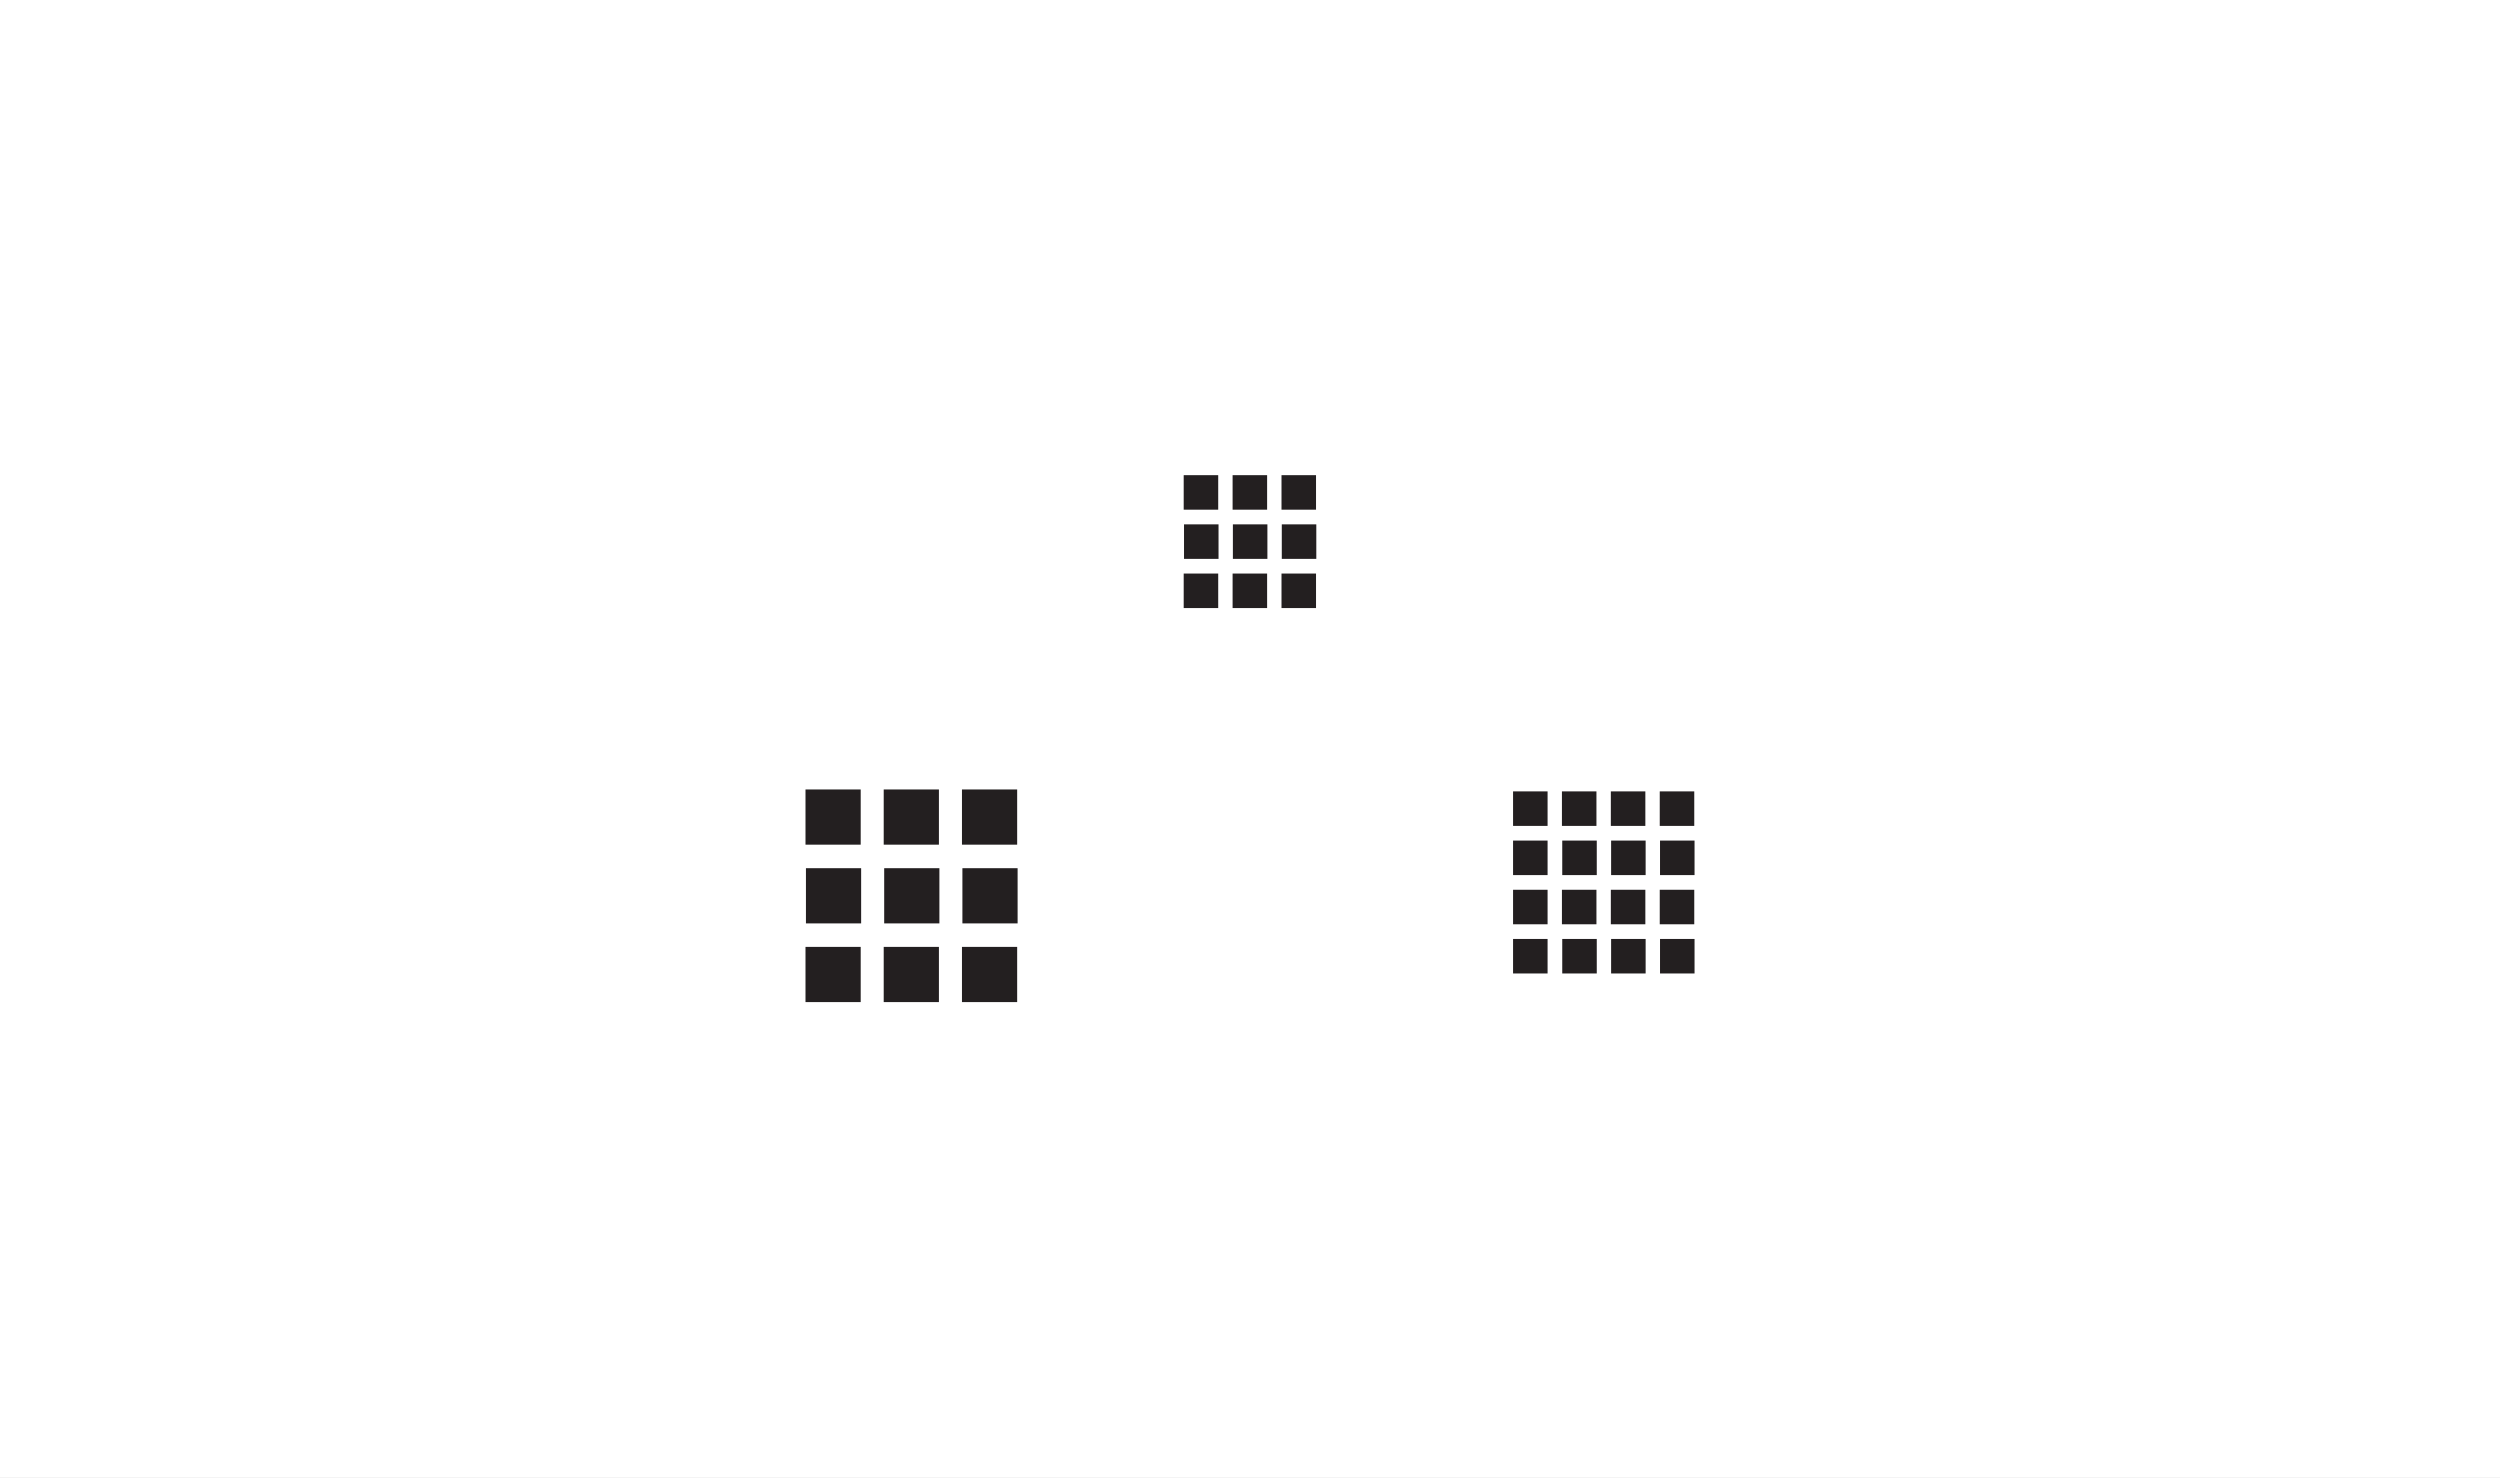
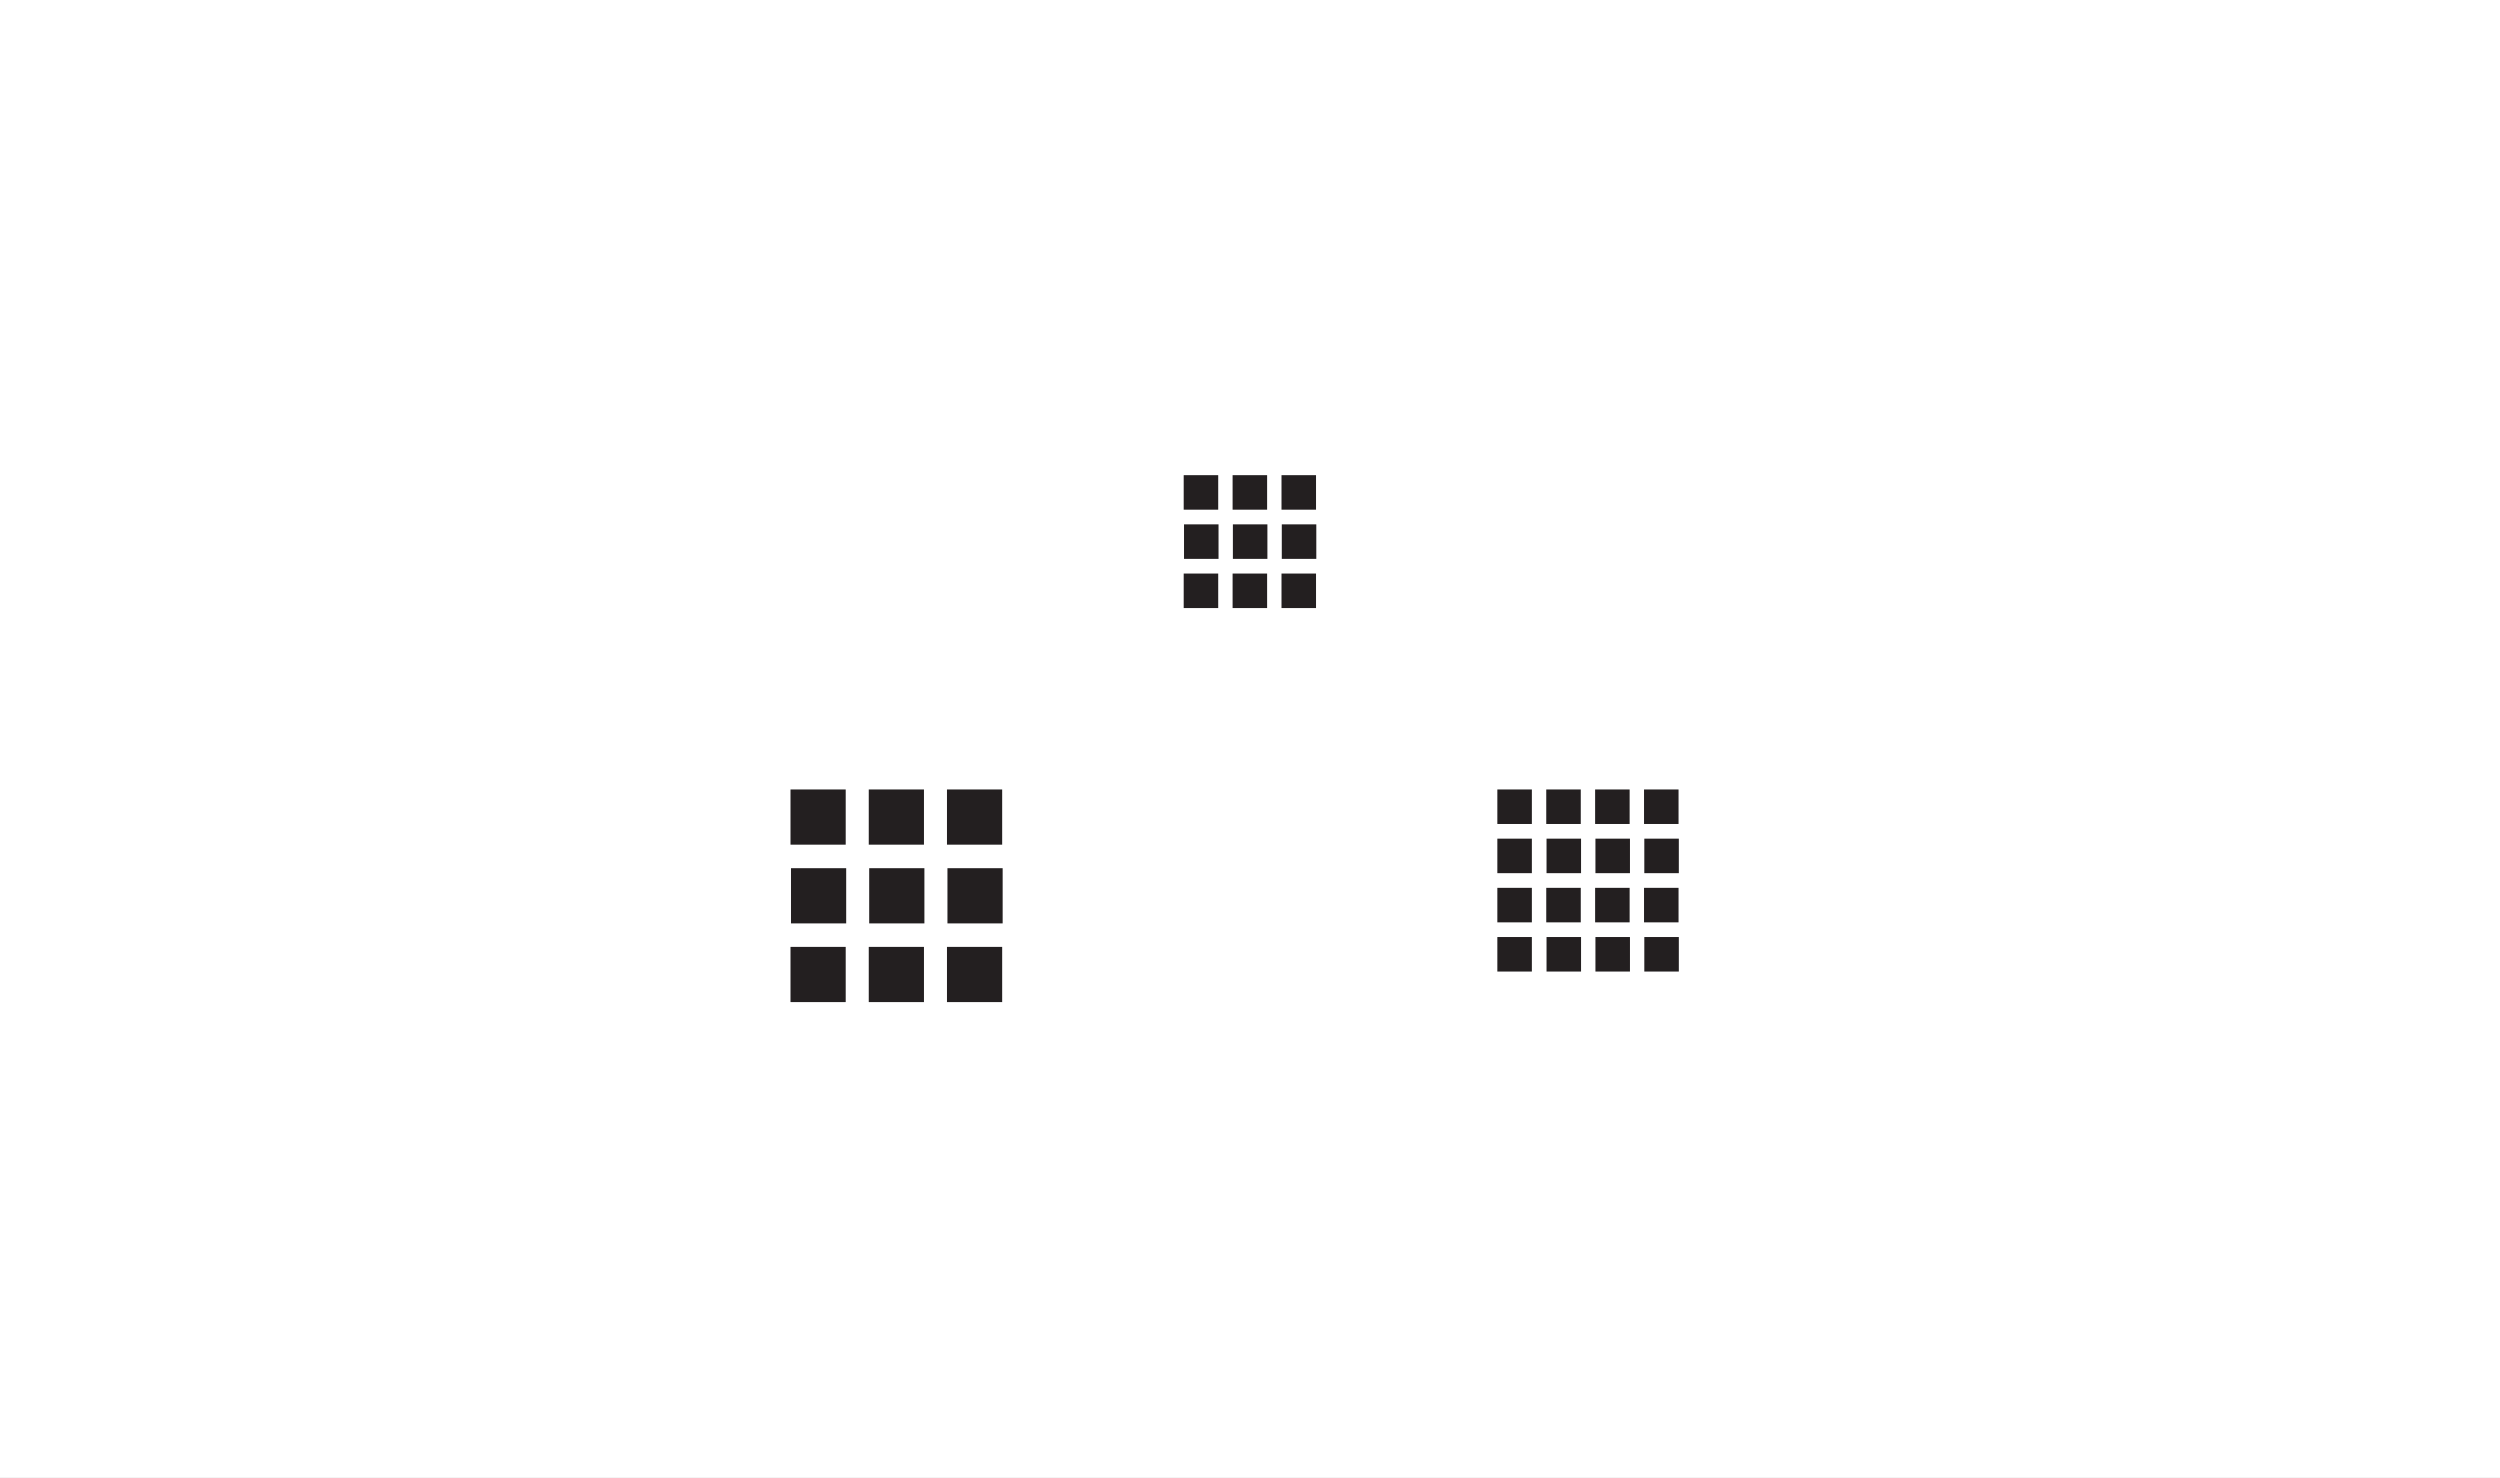
<svg xmlns="http://www.w3.org/2000/svg" id="Layer_2" viewBox="0 0 623.62 368.5">
  <defs>
    <style>
      .cls-1 {
        fill: #231f20;
      }

      .cls-2 {
        fill: #fff;
      }
    </style>
  </defs>
  <g id="Layer_1-2" data-name="Layer_1">
    <rect class="cls-2" x="0" y="0" width="623.62" height="368.5" transform="translate(623.62 368.5) rotate(-180)" />
    <g>
      <g>
-         <rect class="cls-1" x="295.7" y="118.95" width="7.76" height="7.76" />
+         <rect class="cls-1" x="295.7" y="118.96" width="7.76" height="7.76" />
        <path class="cls-1" d="M303.03,119.38v6.91h-6.91v-6.91h6.91M303.88,118.53h-8.61v8.61h8.61v-8.61h0Z" />
      </g>
      <g>
-         <rect class="cls-1" x="307.9" y="118.95" width="7.76" height="7.76" />
+         <rect class="cls-1" x="307.9" y="118.96" width="7.76" height="7.76" />
        <path class="cls-1" d="M315.23,119.38v6.91h-6.91v-6.91h6.91M316.08,118.53h-8.61v8.61h8.61v-8.61h0Z" />
      </g>
      <g>
        <rect class="cls-1" x="307.97" y="131.23" width="7.76" height="7.76" />
        <path class="cls-1" d="M315.3,131.65v6.91h-6.91v-6.91h6.91M316.15,130.8h-8.61v8.61h8.61v-8.61h0Z" />
      </g>
      <g>
        <rect class="cls-1" x="295.77" y="131.23" width="7.76" height="7.76" />
        <path class="cls-1" d="M303.1,131.65v6.91h-6.91v-6.91h6.91M303.96,130.8h-8.61v8.61h8.61v-8.61h0Z" />
      </g>
      <g>
-         <rect class="cls-1" x="320.09" y="118.95" width="7.76" height="7.76" />
+         <rect class="cls-1" x="320.09" y="118.96" width="7.76" height="7.76" />
        <path class="cls-1" d="M327.43,119.38v6.91h-6.91v-6.91h6.91M328.28,118.53h-8.61v8.61h8.61v-8.61h0Z" />
      </g>
      <g>
        <rect class="cls-1" x="320.17" y="131.23" width="7.76" height="7.76" />
        <path class="cls-1" d="M327.5,131.65v6.91h-6.91v-6.91h6.91M328.35,130.8h-8.61v8.61h8.61v-8.61h0Z" />
      </g>
      <g>
        <rect class="cls-1" x="295.7" y="143.5" width="7.76" height="7.76" />
        <path class="cls-1" d="M303.03,143.92v6.91h-6.91v-6.91h6.91M303.88,143.07h-8.61v8.61h8.61v-8.61h0Z" />
      </g>
      <g>
        <rect class="cls-1" x="307.9" y="143.5" width="7.76" height="7.76" />
        <path class="cls-1" d="M315.23,143.92v6.91h-6.91v-6.91h6.91M316.08,143.07h-8.61v8.61h8.61v-8.61h0Z" />
      </g>
      <g>
        <rect class="cls-1" x="320.09" y="143.5" width="7.76" height="7.76" />
        <path class="cls-1" d="M327.43,143.92v6.91h-6.91v-6.91h6.91M328.28,143.07h-8.61v8.61h8.61v-8.61h0Z" />
      </g>
    </g>
    <g>
-       <rect class="cls-1" x="377.85" y="197.84" width="7.76" height="7.76" />
-       <path class="cls-1" d="M385.19,198.26v6.91h-6.91v-6.91h6.91M386.04,197.41h-8.61v8.61h8.61v-8.61h0Z" />
+       <rect class="cls-1" x="373.94" y="197.36" width="7.76" height="7.76" />
+       <path class="cls-1" d="M381.27,197.78v6.91h-6.91v-6.91h6.91M382.12,196.93h-8.61v8.61h8.61v-8.61h0Z" />
    </g>
    <g>
-       <rect class="cls-1" x="390.05" y="197.84" width="7.76" height="7.76" />
-       <path class="cls-1" d="M397.38,198.26v6.91h-6.91v-6.91h6.91M398.23,197.41h-8.61v8.61h8.61v-8.61h0Z" />
+       <rect class="cls-1" x="386.13" y="197.36" width="7.76" height="7.76" />
+       <path class="cls-1" d="M393.47,197.78v6.91h-6.91v-6.91h6.91M394.32,196.93h-8.61v8.61h8.61v-8.61h0Z" />
    </g>
    <g>
-       <rect class="cls-1" x="390.12" y="210.11" width="7.76" height="7.76" />
-       <path class="cls-1" d="M397.46,210.53v6.91h-6.91v-6.91h6.91M398.31,209.68h-8.61v8.61h8.61v-8.61h0Z" />
+       <rect class="cls-1" x="386.21" y="209.63" width="7.76" height="7.76" />
+       <path class="cls-1" d="M393.54,210.05v6.91h-6.91v-6.91h6.91M394.39,209.2h-8.61v8.61h8.61v-8.61h0Z" />
    </g>
    <g>
-       <rect class="cls-1" x="377.85" y="210.11" width="7.76" height="7.76" />
-       <path class="cls-1" d="M385.19,210.53v6.91h-6.91v-6.91h6.91M386.04,209.68h-8.61v8.61h8.61v-8.61h0Z" />
+       <rect class="cls-1" x="373.94" y="209.63" width="7.76" height="7.76" />
+       <path class="cls-1" d="M381.27,210.05v6.91h-6.91v-6.91h6.91M382.12,209.2h-8.61v8.61h8.61v-8.61h0Z" />
    </g>
    <g>
-       <rect class="cls-1" x="402.25" y="197.84" width="7.76" height="7.76" />
-       <path class="cls-1" d="M409.58,198.26v6.91h-6.91v-6.91h6.91M410.43,197.41h-8.61v8.61h8.61v-8.61h0Z" />
+       <rect class="cls-1" x="398.33" y="197.36" width="7.76" height="7.76" />
+       <path class="cls-1" d="M405.66,197.78v6.91h-6.91v-6.91h6.91M406.51,196.93h-8.61v8.61h8.61v-8.61h0Z" />
    </g>
    <g>
-       <rect class="cls-1" x="402.32" y="210.11" width="7.76" height="7.76" />
-       <path class="cls-1" d="M409.65,210.53v6.91h-6.91v-6.91h6.91M410.5,209.68h-8.61v8.61h8.61v-8.61h0Z" />
+       <rect class="cls-1" x="398.4" y="209.63" width="7.76" height="7.76" />
+       <path class="cls-1" d="M405.74,210.05v6.91h-6.91v-6.91h6.91M406.59,209.2h-8.61v8.61h8.61v-8.61h0Z" />
    </g>
    <g>
-       <rect class="cls-1" x="414.44" y="197.84" width="7.76" height="7.76" />
-       <path class="cls-1" d="M421.78,198.26v6.91h-6.91v-6.91h6.91M422.63,197.41h-8.61v8.61h8.61v-8.61h0Z" />
+       <rect class="cls-1" x="410.53" y="197.36" width="7.76" height="7.76" />
+       <path class="cls-1" d="M417.86,197.78v6.91h-6.91v-6.91h6.91M418.71,196.93h-8.61v8.61h8.61v-8.61h0Z" />
    </g>
    <g>
-       <rect class="cls-1" x="414.52" y="210.11" width="7.76" height="7.76" />
-       <path class="cls-1" d="M421.85,210.53v6.91h-6.91v-6.91h6.91M422.7,209.68h-8.61v8.61h8.61v-8.61h0Z" />
+       <rect class="cls-1" x="410.6" y="209.63" width="7.76" height="7.76" />
+       <path class="cls-1" d="M417.93,210.05v6.91h-6.91v-6.91h6.91M418.78,209.2h-8.61v8.61h8.61v-8.61h0Z" />
    </g>
    <g>
-       <rect class="cls-1" x="377.85" y="222.38" width="7.76" height="7.76" />
-       <path class="cls-1" d="M385.19,222.8v6.91h-6.91v-6.91h6.91M386.04,221.95h-8.61v8.61h8.61v-8.61h0Z" />
+       <rect class="cls-1" x="373.94" y="221.9" width="7.76" height="7.76" />
+       <path class="cls-1" d="M381.27,222.32v6.91h-6.91v-6.91h6.91M382.12,221.47h-8.61v8.61h8.61v-8.61h0Z" />
    </g>
    <g>
-       <rect class="cls-1" x="390.05" y="222.38" width="7.76" height="7.76" />
-       <path class="cls-1" d="M397.38,222.8v6.91h-6.91v-6.91h6.91M398.23,221.95h-8.61v8.61h8.61v-8.61h0Z" />
+       <rect class="cls-1" x="386.13" y="221.9" width="7.76" height="7.76" />
+       <path class="cls-1" d="M393.47,222.32v6.91h-6.91v-6.91h6.91M394.32,221.47h-8.61v8.61h8.61v-8.61h0Z" />
    </g>
    <g>
-       <rect class="cls-1" x="390.12" y="234.65" width="7.76" height="7.76" />
-       <path class="cls-1" d="M397.46,235.07v6.91h-6.91v-6.91h6.91M398.31,234.22h-8.61v8.61h8.61v-8.61h0Z" />
+       <rect class="cls-1" x="386.21" y="234.17" width="7.76" height="7.76" />
+       <path class="cls-1" d="M393.54,234.59v6.91h-6.91v-6.91h6.91M394.39,233.74h-8.61v8.61h8.61v-8.61h0Z" />
    </g>
    <g>
-       <rect class="cls-1" x="377.85" y="234.65" width="7.76" height="7.76" />
-       <path class="cls-1" d="M385.19,235.07v6.91h-6.91v-6.91h6.91M386.04,234.22h-8.61v8.61h8.61v-8.61h0Z" />
+       <rect class="cls-1" x="373.94" y="234.17" width="7.76" height="7.76" />
+       <path class="cls-1" d="M381.27,234.59v6.91h-6.91v-6.91h6.91M382.12,233.74h-8.61v8.61h8.61v-8.61h0Z" />
    </g>
    <g>
-       <rect class="cls-1" x="402.25" y="222.38" width="7.76" height="7.76" />
-       <path class="cls-1" d="M409.58,222.8v6.91h-6.91v-6.91h6.91M410.43,221.95h-8.61v8.61h8.61v-8.61h0Z" />
+       <rect class="cls-1" x="398.33" y="221.9" width="7.76" height="7.76" />
+       <path class="cls-1" d="M405.66,222.32v6.91h-6.91v-6.91h6.91M406.51,221.47h-8.61v8.61h8.61v-8.61h0Z" />
    </g>
    <g>
-       <rect class="cls-1" x="402.32" y="234.65" width="7.76" height="7.76" />
-       <path class="cls-1" d="M409.65,235.07v6.91h-6.91v-6.91h6.91M410.5,234.22h-8.61v8.61h8.61v-8.61h0Z" />
+       <rect class="cls-1" x="398.4" y="234.17" width="7.76" height="7.76" />
+       <path class="cls-1" d="M405.74,234.59v6.91h-6.91v-6.91h6.91M406.59,233.74h-8.61v8.61h8.61v-8.61h0Z" />
    </g>
    <g>
-       <rect class="cls-1" x="414.44" y="222.38" width="7.76" height="7.76" />
-       <path class="cls-1" d="M421.78,222.8v6.91h-6.91v-6.91h6.91M422.63,221.95h-8.61v8.61h8.61v-8.61h0Z" />
+       <rect class="cls-1" x="410.53" y="221.9" width="7.76" height="7.76" />
+       <path class="cls-1" d="M417.86,222.32v6.91h-6.91v-6.91h6.91M418.71,221.47h-8.61v8.61h8.61v-8.61h0Z" />
    </g>
    <g>
-       <rect class="cls-1" x="414.52" y="234.65" width="7.76" height="7.76" />
-       <path class="cls-1" d="M421.85,235.07v6.91h-6.91v-6.91h6.91M422.7,234.22h-8.61v8.61h8.61v-8.61h0Z" />
+       <rect class="cls-1" x="410.6" y="234.17" width="7.76" height="7.76" />
+       <path class="cls-1" d="M417.93,234.59v6.91h-6.91v-6.91h6.91M418.78,233.74h-8.61v8.61h8.61v-8.61h0Z" />
    </g>
    <g>
-       <rect class="cls-1" x="201.35" y="197.36" width="12.92" height="12.92" />
-       <path class="cls-1" d="M213.85,197.78v12.07h-12.07v-12.07h12.07M214.7,196.93h-13.77v13.77h13.77v-13.77h0Z" />
+       <rect class="cls-1" x="197.61" y="197.36" width="12.92" height="12.92" />
+       <path class="cls-1" d="M210.11,197.78v12.07h-12.07v-12.07h12.07M210.96,196.93h-13.77v13.77h13.77v-13.77h0Z" />
    </g>
    <g>
-       <rect class="cls-1" x="220.86" y="197.36" width="12.92" height="12.92" />
-       <path class="cls-1" d="M233.36,197.78v12.07h-12.07v-12.07h12.07M234.21,196.93h-13.77v13.77h13.77v-13.77h0Z" />
+       <rect class="cls-1" x="217.13" y="197.36" width="12.92" height="12.92" />
+       <path class="cls-1" d="M229.63,197.78v12.07h-12.07v-12.07h12.07M230.48,196.93h-13.77v13.77h13.77v-13.77h0Z" />
    </g>
    <g>
-       <rect class="cls-1" x="220.98" y="216.99" width="12.92" height="12.92" />
-       <path class="cls-1" d="M233.48,217.42v12.07h-12.07v-12.07h12.07M234.33,216.57h-13.77v13.77h13.77v-13.77h0Z" />
+       <rect class="cls-1" x="217.25" y="216.99" width="12.92" height="12.92" />
+       <path class="cls-1" d="M229.74,217.42v12.07h-12.07v-12.07h12.07M230.59,216.57h-13.77v13.77h13.77v-13.77h0Z" />
    </g>
    <g>
-       <rect class="cls-1" x="201.46" y="216.99" width="12.92" height="12.92" />
-       <path class="cls-1" d="M213.96,217.42v12.07h-12.07v-12.07h12.07M214.81,216.57h-13.77v13.77h13.77v-13.77h0Z" />
+       <rect class="cls-1" x="197.73" y="216.99" width="12.92" height="12.92" />
+       <path class="cls-1" d="M210.23,217.42v12.07h-12.07v-12.07h12.07M211.08,216.57h-13.77v13.77h13.77v-13.77h0Z" />
    </g>
    <g>
-       <rect class="cls-1" x="240.38" y="197.36" width="12.92" height="12.92" />
-       <path class="cls-1" d="M252.88,197.78v12.07h-12.07v-12.07h12.07M253.73,196.93h-13.77v13.77h13.77v-13.77h0Z" />
+       <rect class="cls-1" x="236.64" y="197.36" width="12.92" height="12.92" />
+       <path class="cls-1" d="M249.14,197.78v12.07h-12.07v-12.07h12.07M249.99,196.93h-13.77v13.77h13.77v-13.77h0Z" />
    </g>
    <g>
-       <rect class="cls-1" x="240.5" y="216.99" width="12.92" height="12.92" />
-       <path class="cls-1" d="M252.99,217.42v12.07h-12.07v-12.07h12.07M253.84,216.57h-13.77v13.77h13.77v-13.77h0Z" />
+       <rect class="cls-1" x="236.76" y="216.99" width="12.92" height="12.92" />
+       <path class="cls-1" d="M249.26,217.42v12.07h-12.07v-12.07h12.07M250.11,216.57h-13.77v13.77h13.77v-13.77h0Z" />
    </g>
    <g>
-       <rect class="cls-1" x="201.35" y="236.62" width="12.92" height="12.92" />
-       <path class="cls-1" d="M213.85,237.05v12.07h-12.07v-12.07h12.07M214.7,236.2h-13.77v13.77h13.77v-13.77h0Z" />
+       <rect class="cls-1" x="197.61" y="236.62" width="12.92" height="12.92" />
+       <path class="cls-1" d="M210.11,237.05v12.07h-12.07v-12.07h12.07M210.96,236.2h-13.77v13.77h13.77v-13.77h0Z" />
    </g>
    <g>
-       <rect class="cls-1" x="220.86" y="236.62" width="12.92" height="12.92" />
-       <path class="cls-1" d="M233.36,237.05v12.07h-12.07v-12.07h12.07M234.21,236.2h-13.77v13.77h13.77v-13.77h0Z" />
+       <rect class="cls-1" x="217.13" y="236.62" width="12.92" height="12.92" />
+       <path class="cls-1" d="M229.63,237.05v12.07h-12.07v-12.07h12.07M230.48,236.2h-13.77v13.77h13.77v-13.77h0Z" />
    </g>
    <g>
-       <rect class="cls-1" x="240.38" y="236.62" width="12.92" height="12.92" />
-       <path class="cls-1" d="M252.88,237.05v12.07h-12.07v-12.07h12.07M253.73,236.2h-13.77v13.77h13.77v-13.77h0Z" />
+       <rect class="cls-1" x="236.64" y="236.62" width="12.92" height="12.92" />
+       <path class="cls-1" d="M249.14,237.05v12.07h-12.07v-12.07h12.07M249.99,236.2h-13.77v13.77h13.77v-13.77h0Z" />
    </g>
  </g>
</svg>
